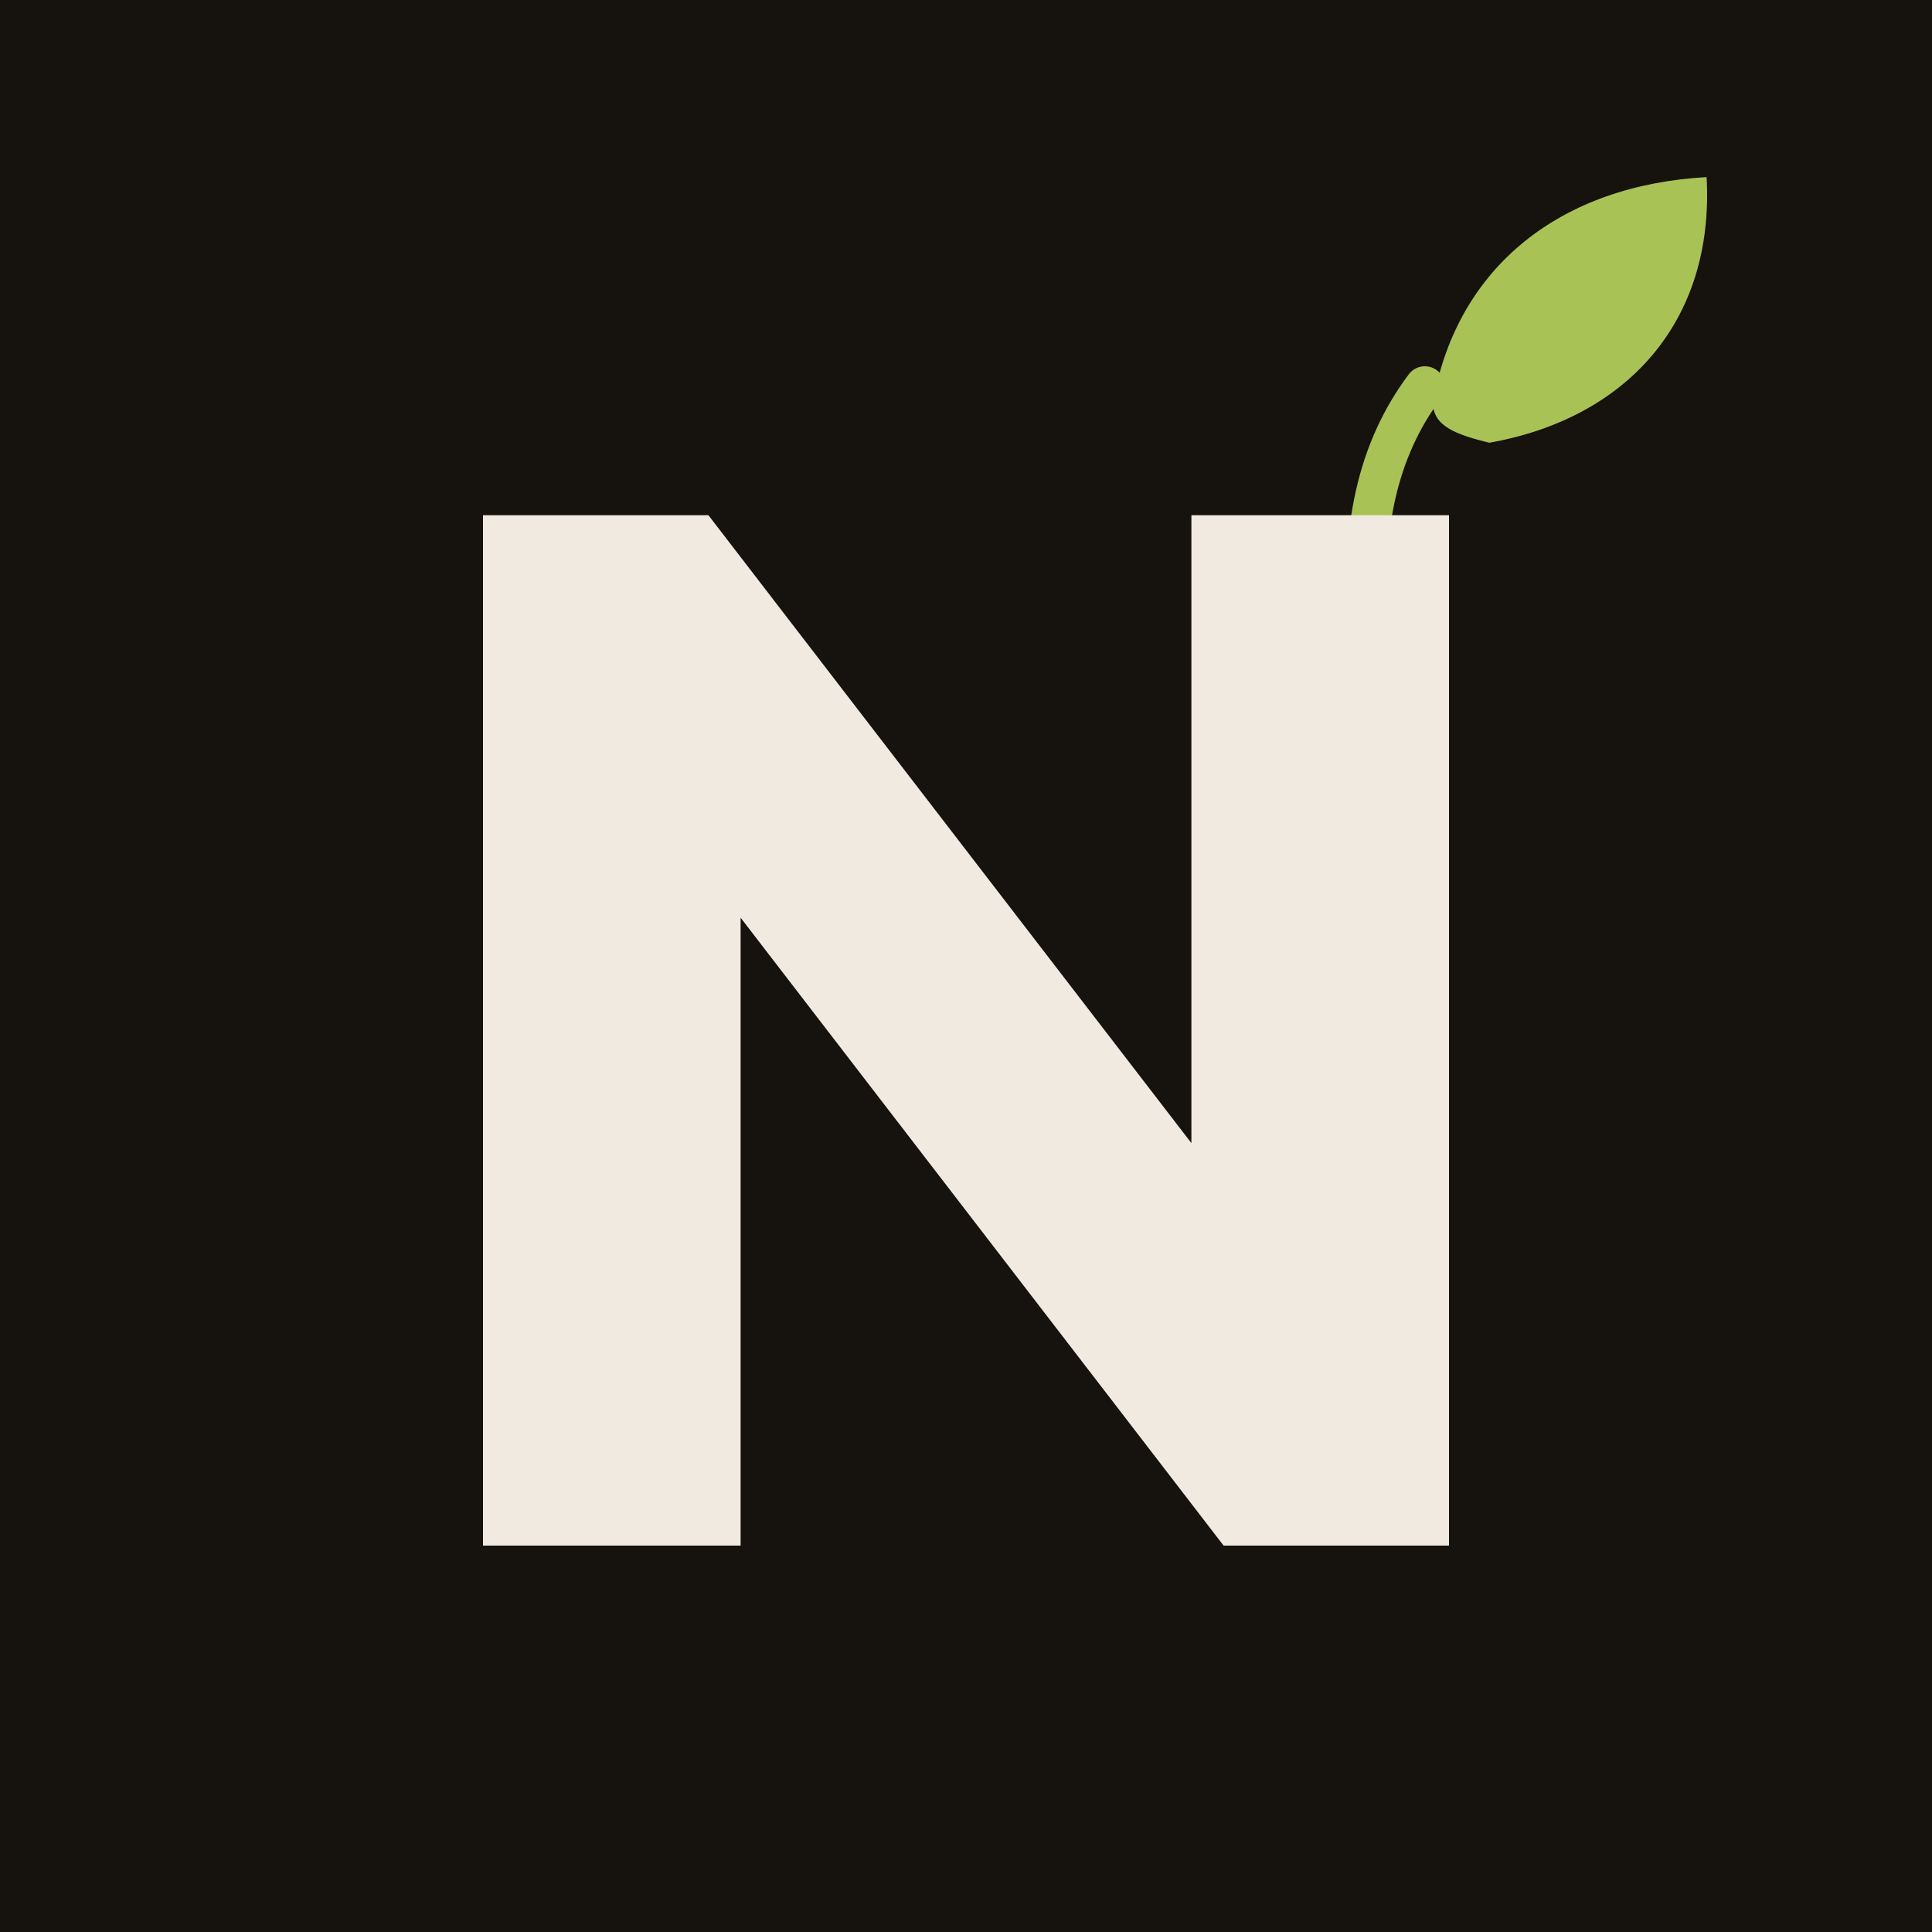
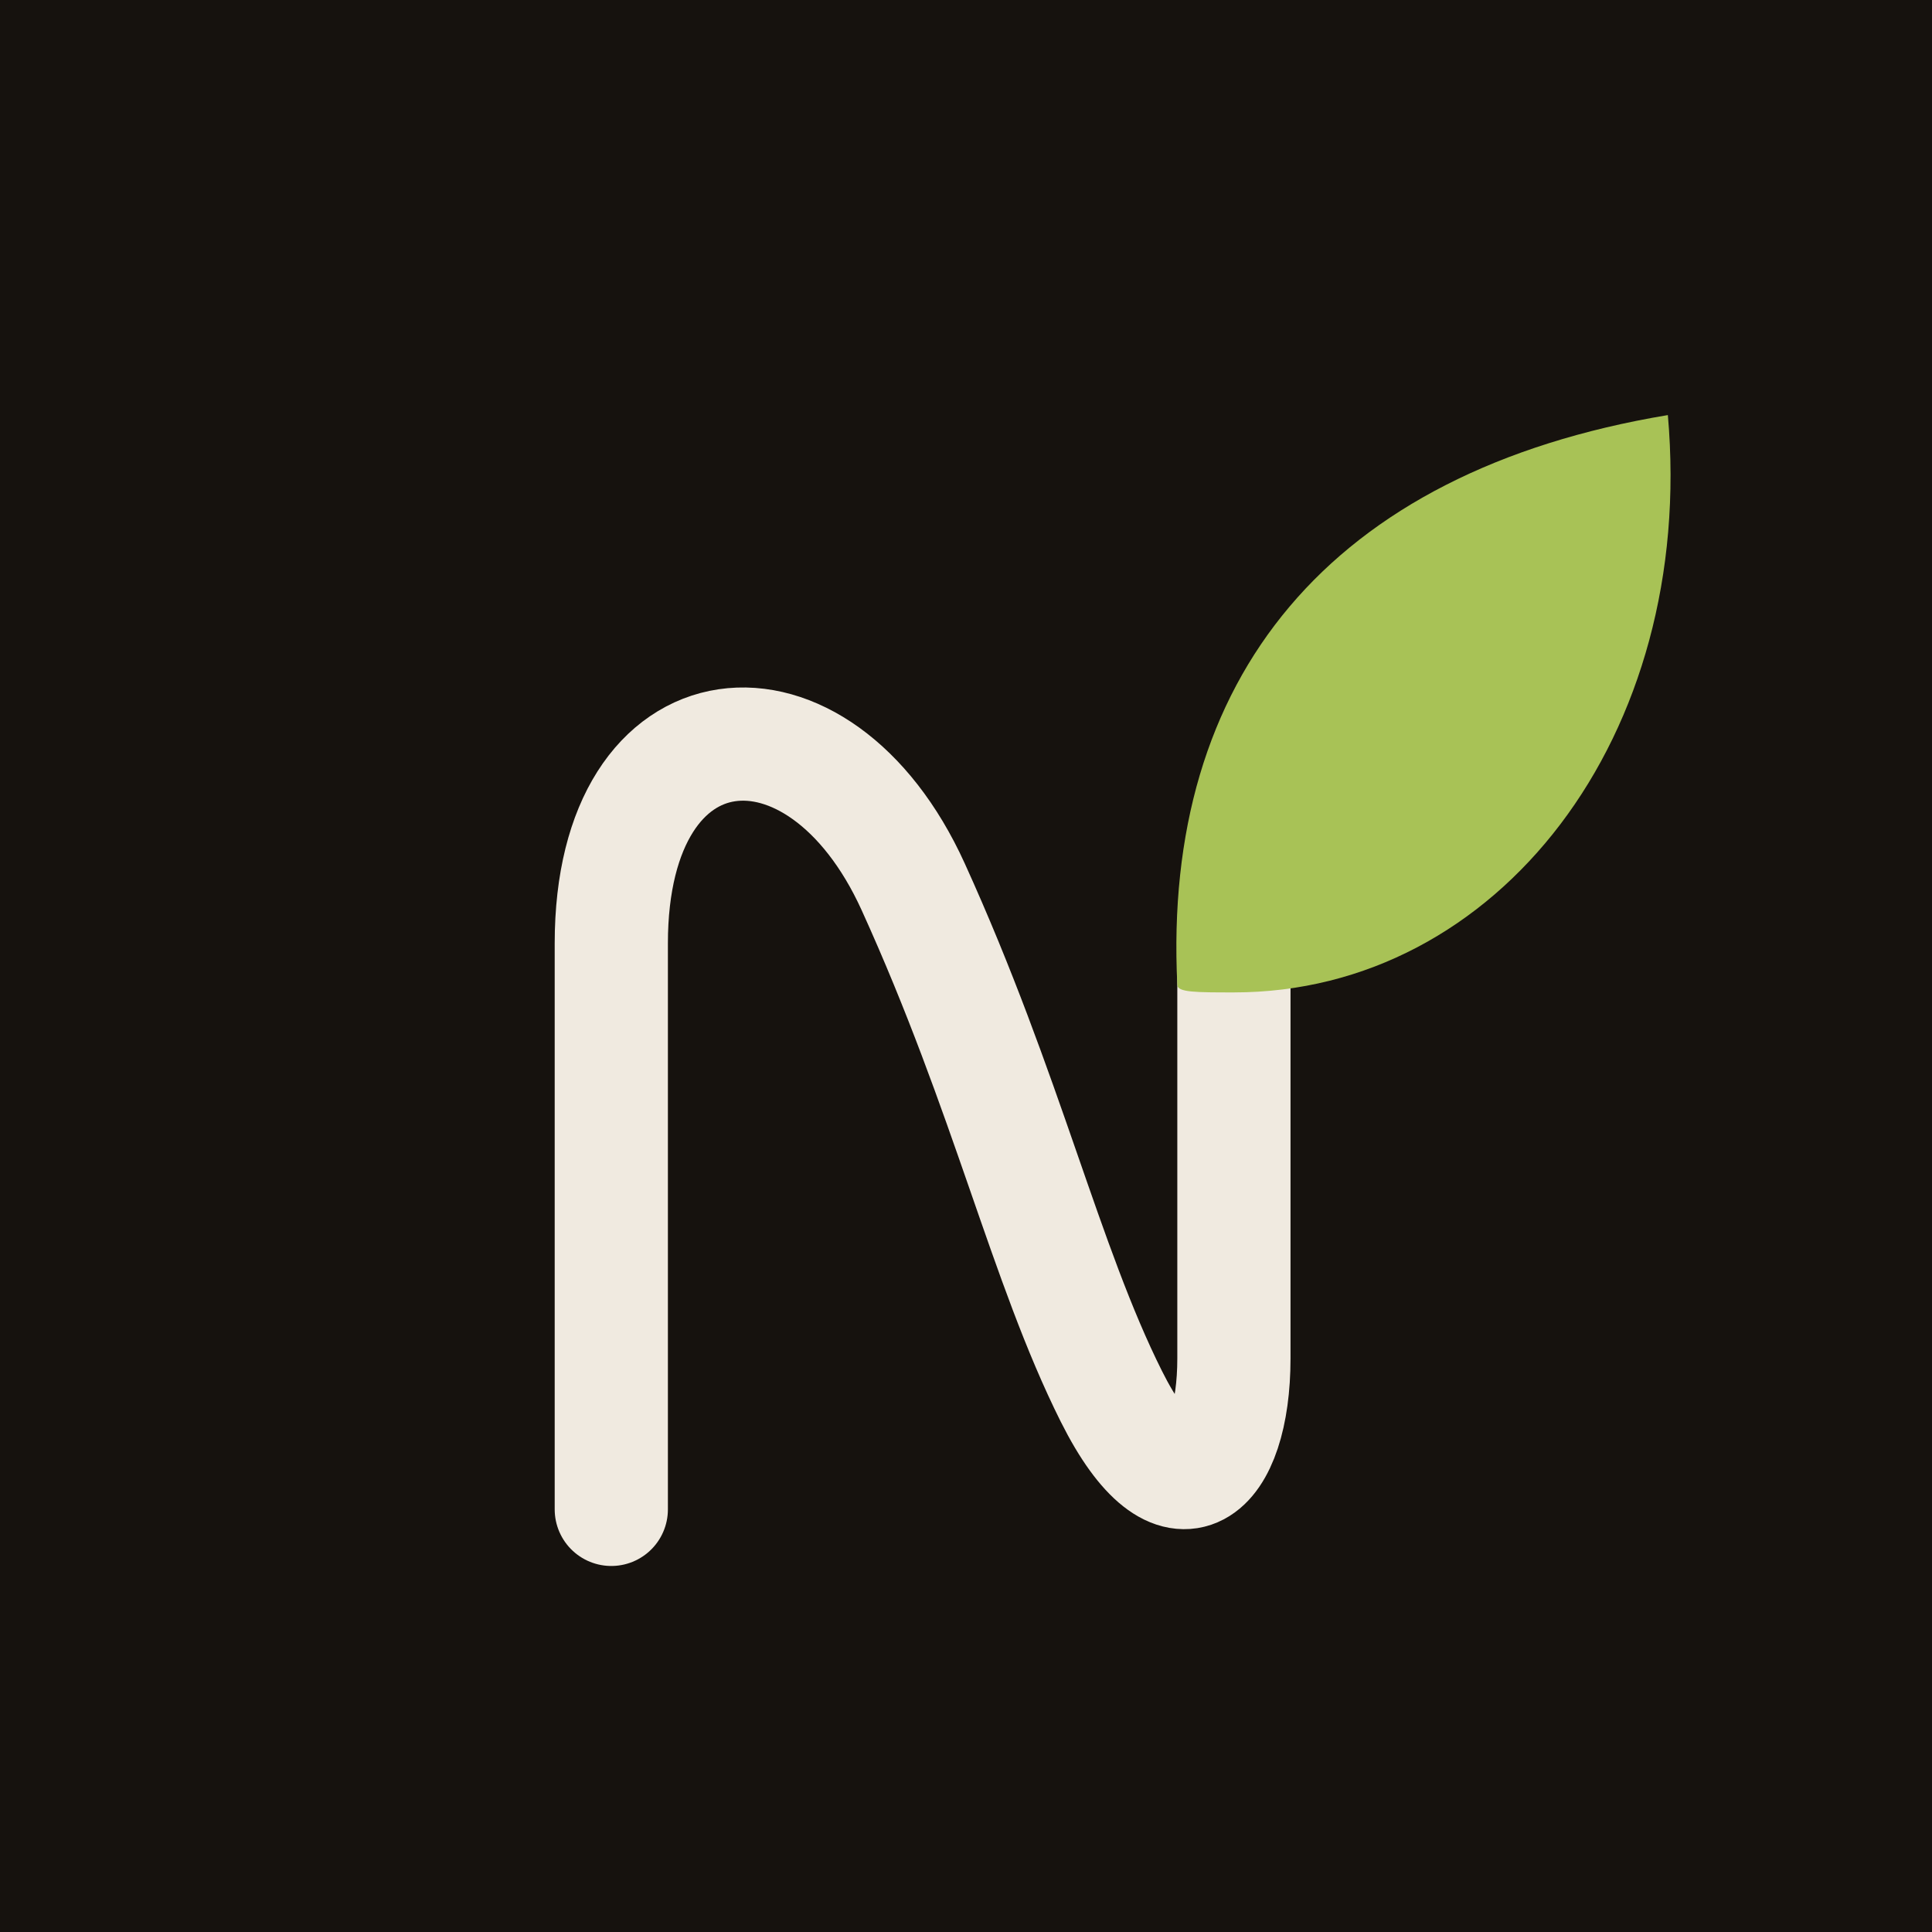
- <svg xmlns="http://www.w3.org/2000/svg" viewBox="0 0 240 240">
-   <rect width="240" height="240" fill="#16120E" />
-   <path d="M170 78 C169 66 171 56 177 48" fill="none" stroke="#A8C256" stroke-width="5" stroke-linecap="round" />
-   <path d="M178 50 C181 33 194 23 212 22 C213 40 202 52 185 55 C181 54 178 53 178 50 Z" fill="#A8C256" />
-   <path d="M60 192 V64 H88 L148 142 V64 H180 V192 H152 L92 114 V192 Z" fill="#F0EAE0" />
+ <svg xmlns="http://www.w3.org/2000/svg" viewBox="0 0 1024 1024">
+   <rect width="1024" height="1024" fill="#16120E" />
+   <g transform="translate(-6 30)">
+     <path d="M330 770 V470 C330 340 440 330 490 440 C540 550 560 640 595 710 C630 780 660 750 660 690 V480" fill="none" stroke="#F0EAE0" stroke-width="60" stroke-linecap="round" stroke-linejoin="round" />
+     <path d="M630 492 C622 330 710 220 890 190 C905 360 800 496 660 496 C640 496 630 496 630 492 Z" fill="#A8C256" />
+   </g>
</svg>
